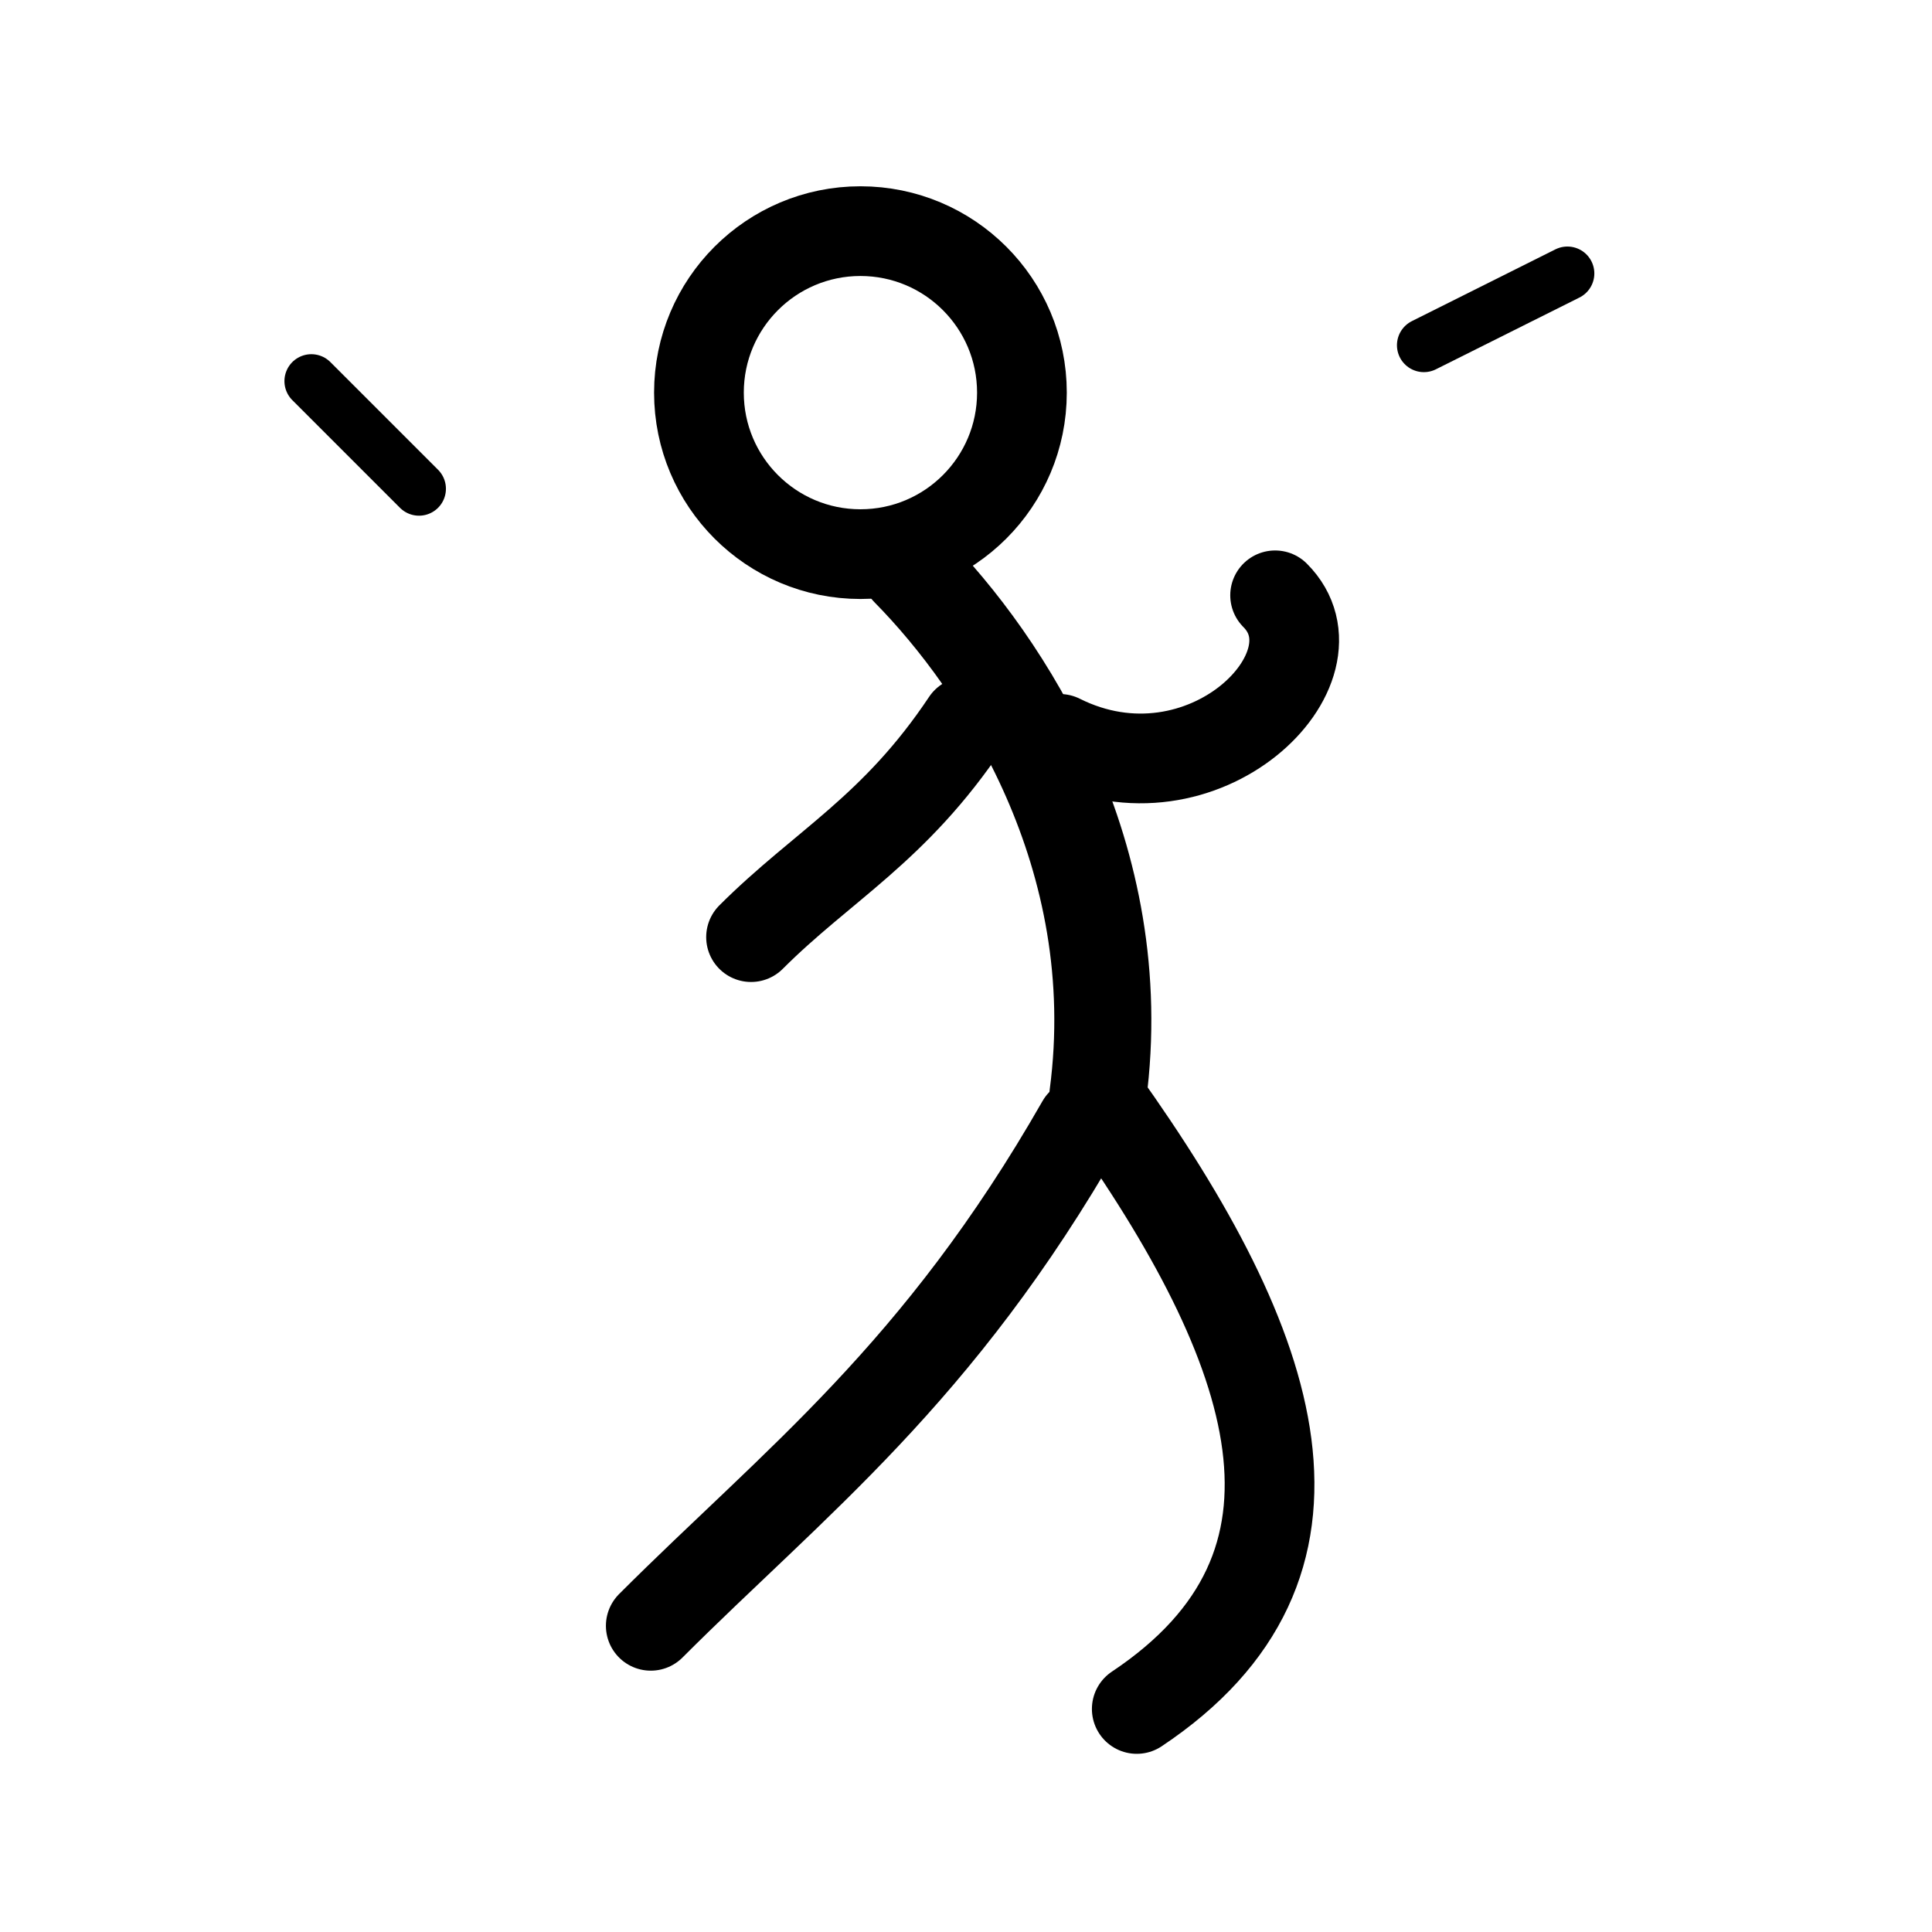
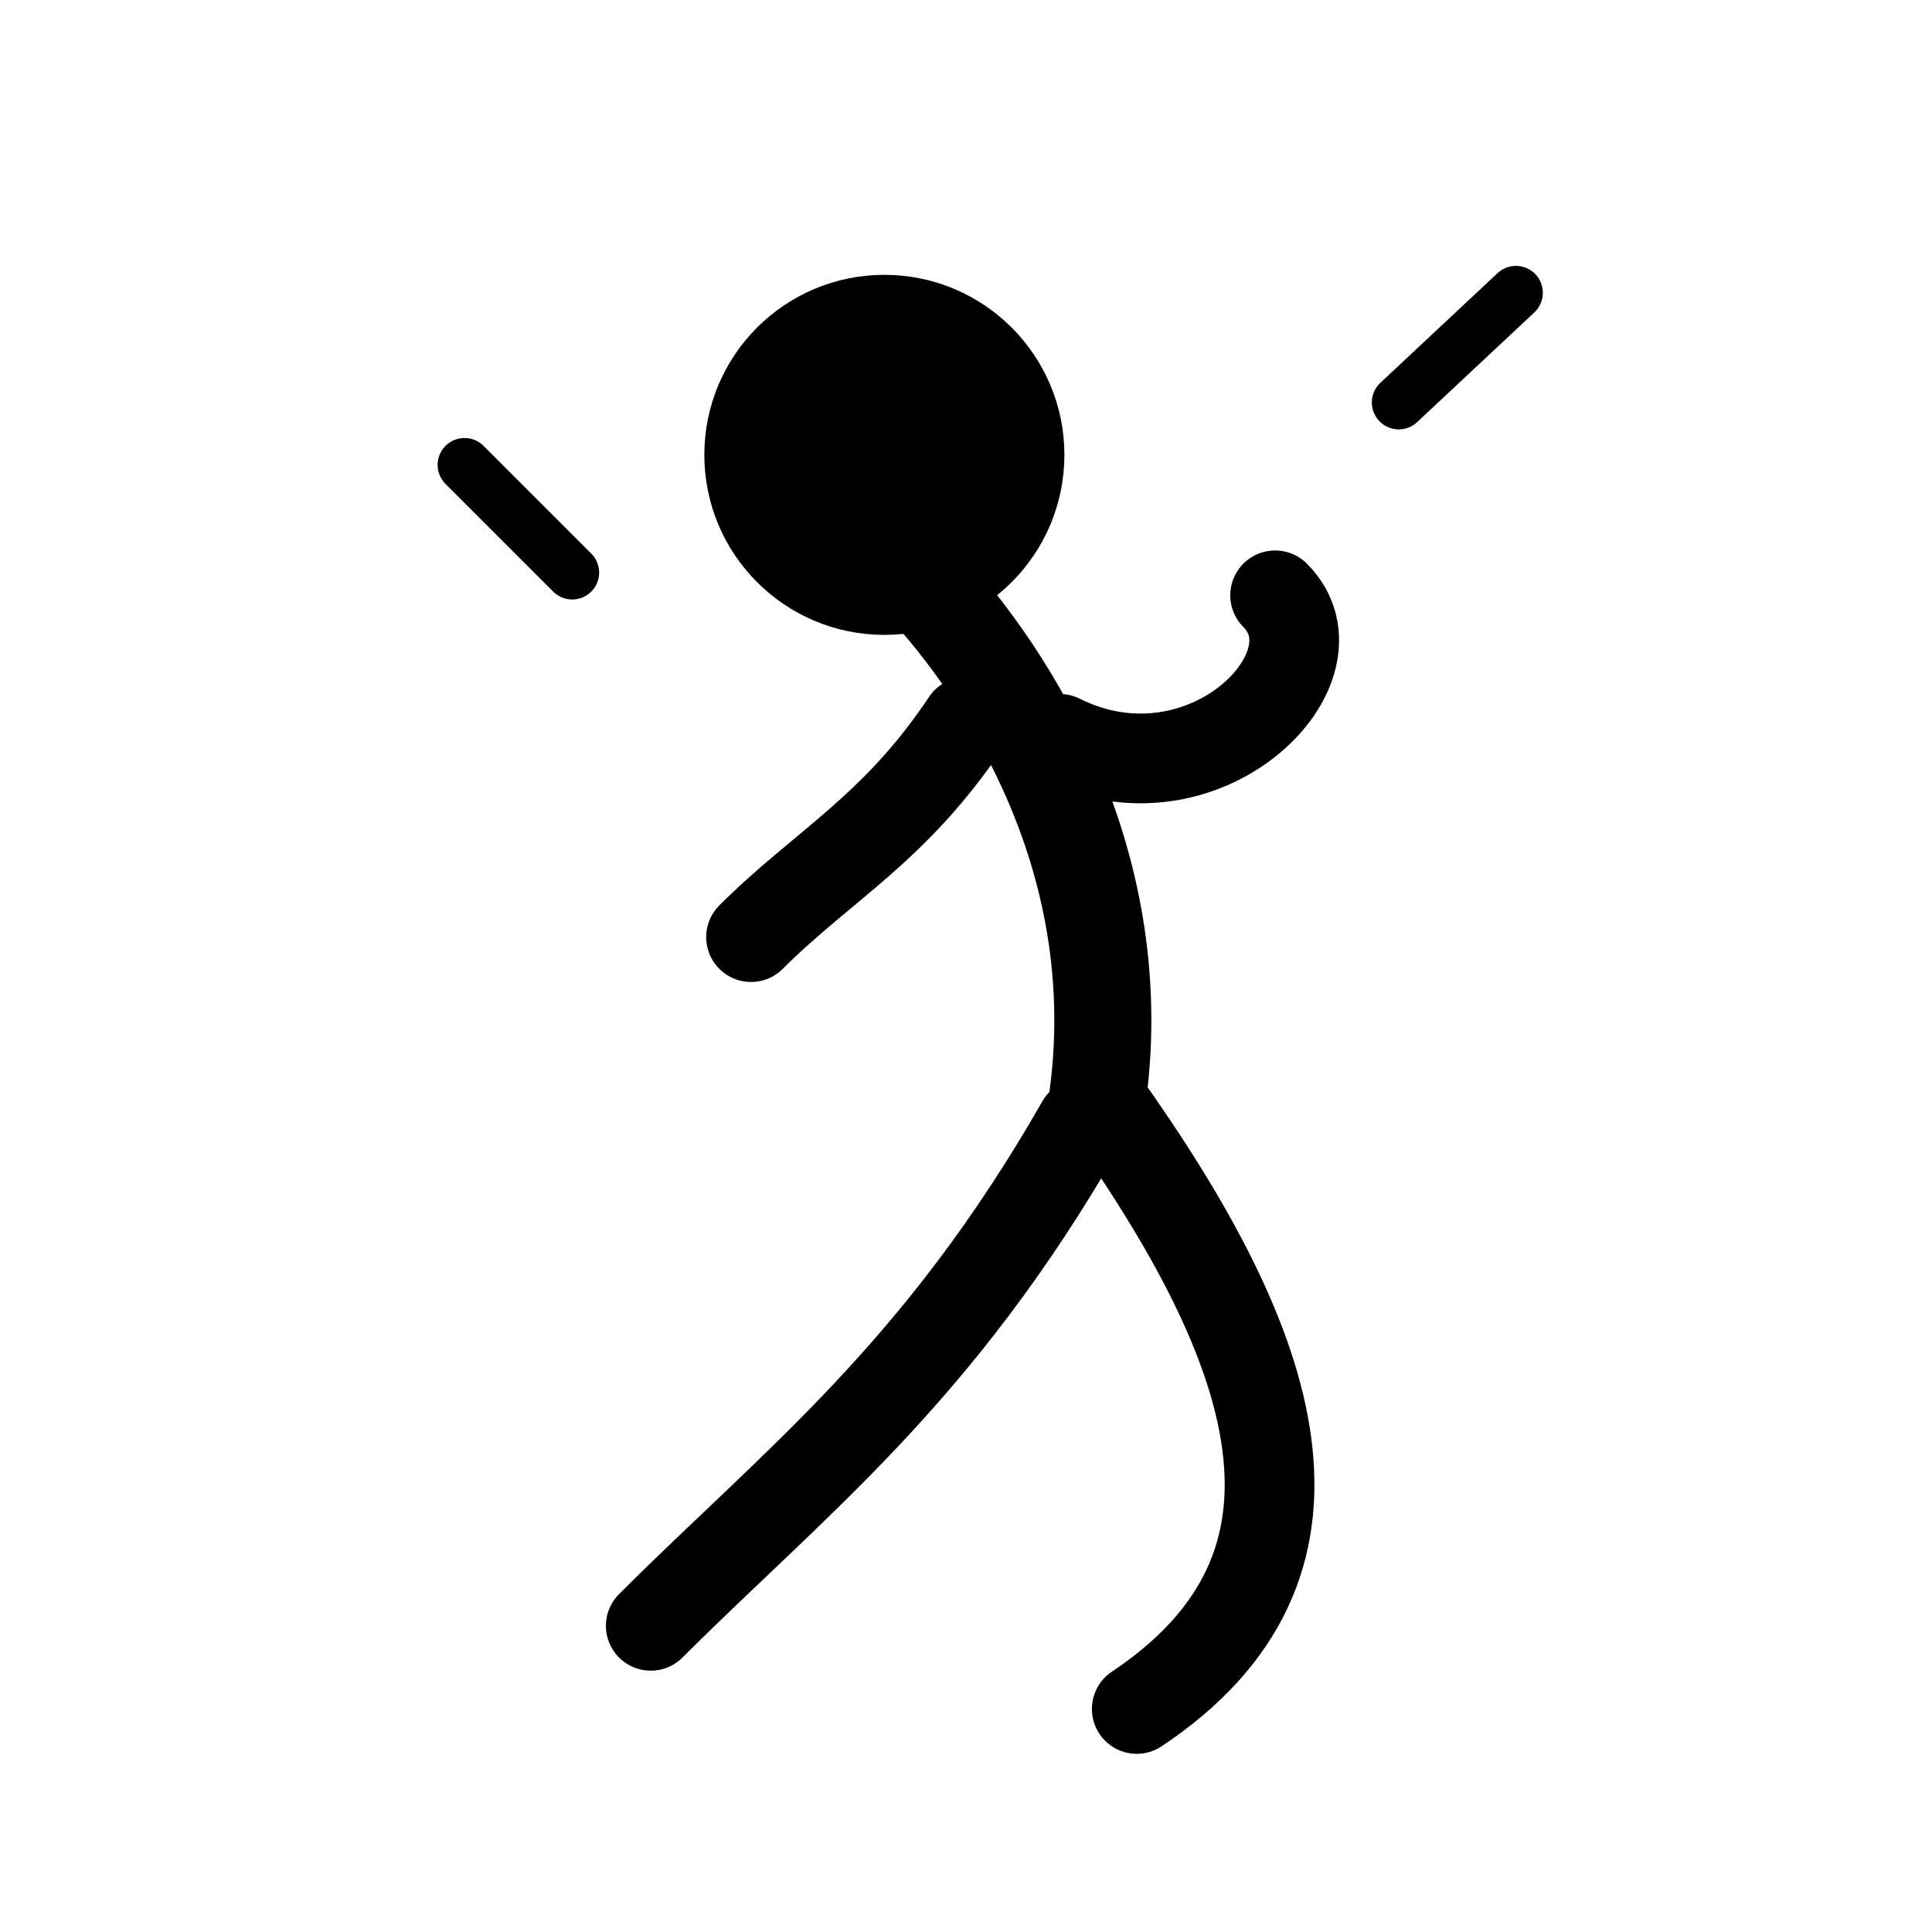
<svg xmlns="http://www.w3.org/2000/svg" viewBox="0 0 64 64" width="64" height="64" role="img" aria-labelledby="title" version="1.1" id="svg7">
  <defs id="defs7" />
+   <rect style="fill:none;stroke-width:2.499;stroke-linecap:square;stroke:none" id="rect1" width="64" height="63.762" x="0" y="0" />
  <g fill="none" stroke="currentColor" stroke-width="2.5" stroke-linecap="round" stroke-linejoin="round" id="g7" transform="matrix(1.188828,0,0,1.188828,1.992068,4.303114)">
-     <circle cx="22.3" cy="7.321" r="4.5" id="circle1" />
+     <circle cx="22.967" cy="9.055" r="3.926" id="circle1" style="fill:#000000;stroke-width:2.181" />
    <path d="m 23.657,12.216 c 2.63,2.669 6.137,8.008 5.26,14.681" id="path1" style="stroke-width:2.704" />
    <path d="m 27.855,16.969 c 4,2 8,-2 6,-4" id="path2" />
    <path d="m 25.252,16.493 c -2,3 -4,4 -6,6" id="path3" />
    <path d="m 29,27 c 5,7 7,13 1,17" id="path4" />
    <path d="m 28.458,27.683 c -4,7 -8,10 -12,14" id="path5" />
-     <path d="M 10,10 7,7" stroke-width="1.5" id="path6" />
-     <path d="M 38,6 42,4" stroke-width="1.5" id="path7" />
+     <path d="m 14.269,12.335 -3,-3" stroke-width="1.5" id="path6" />
+     <path d="m 37.3,7.595 3.265,-3.056" stroke-width="1.5" id="path7" />
  </g>
</svg>
